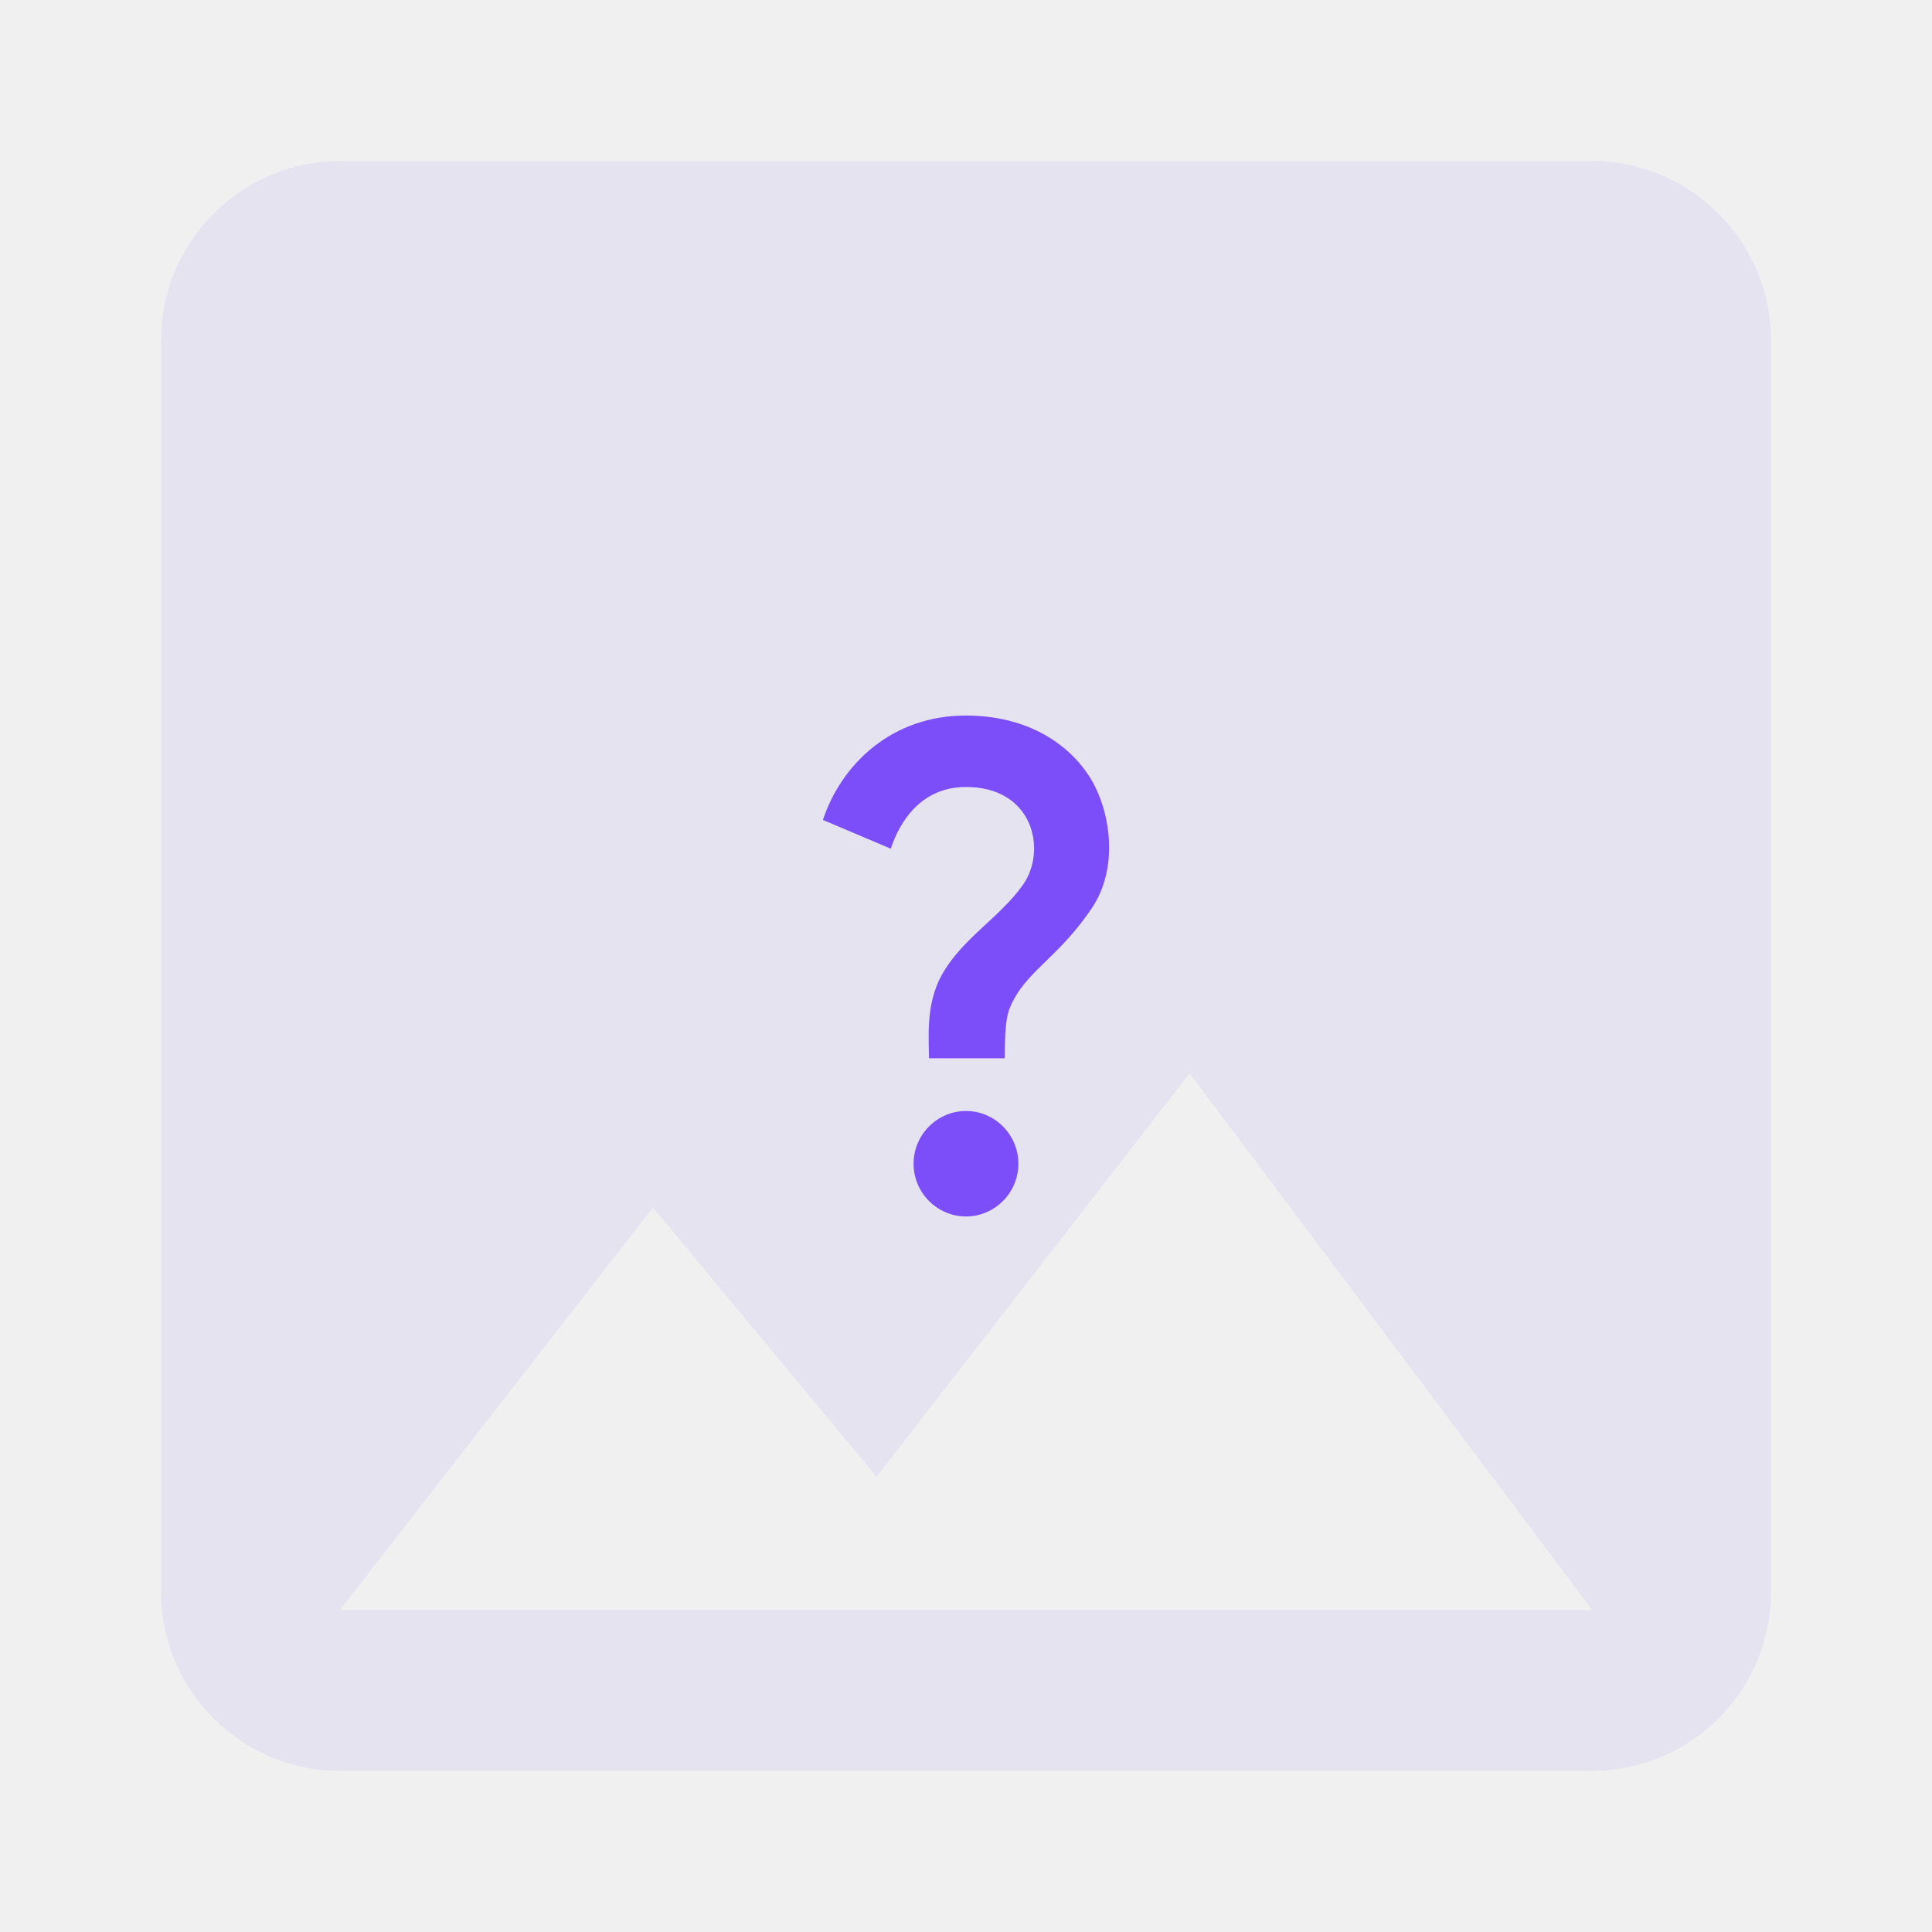
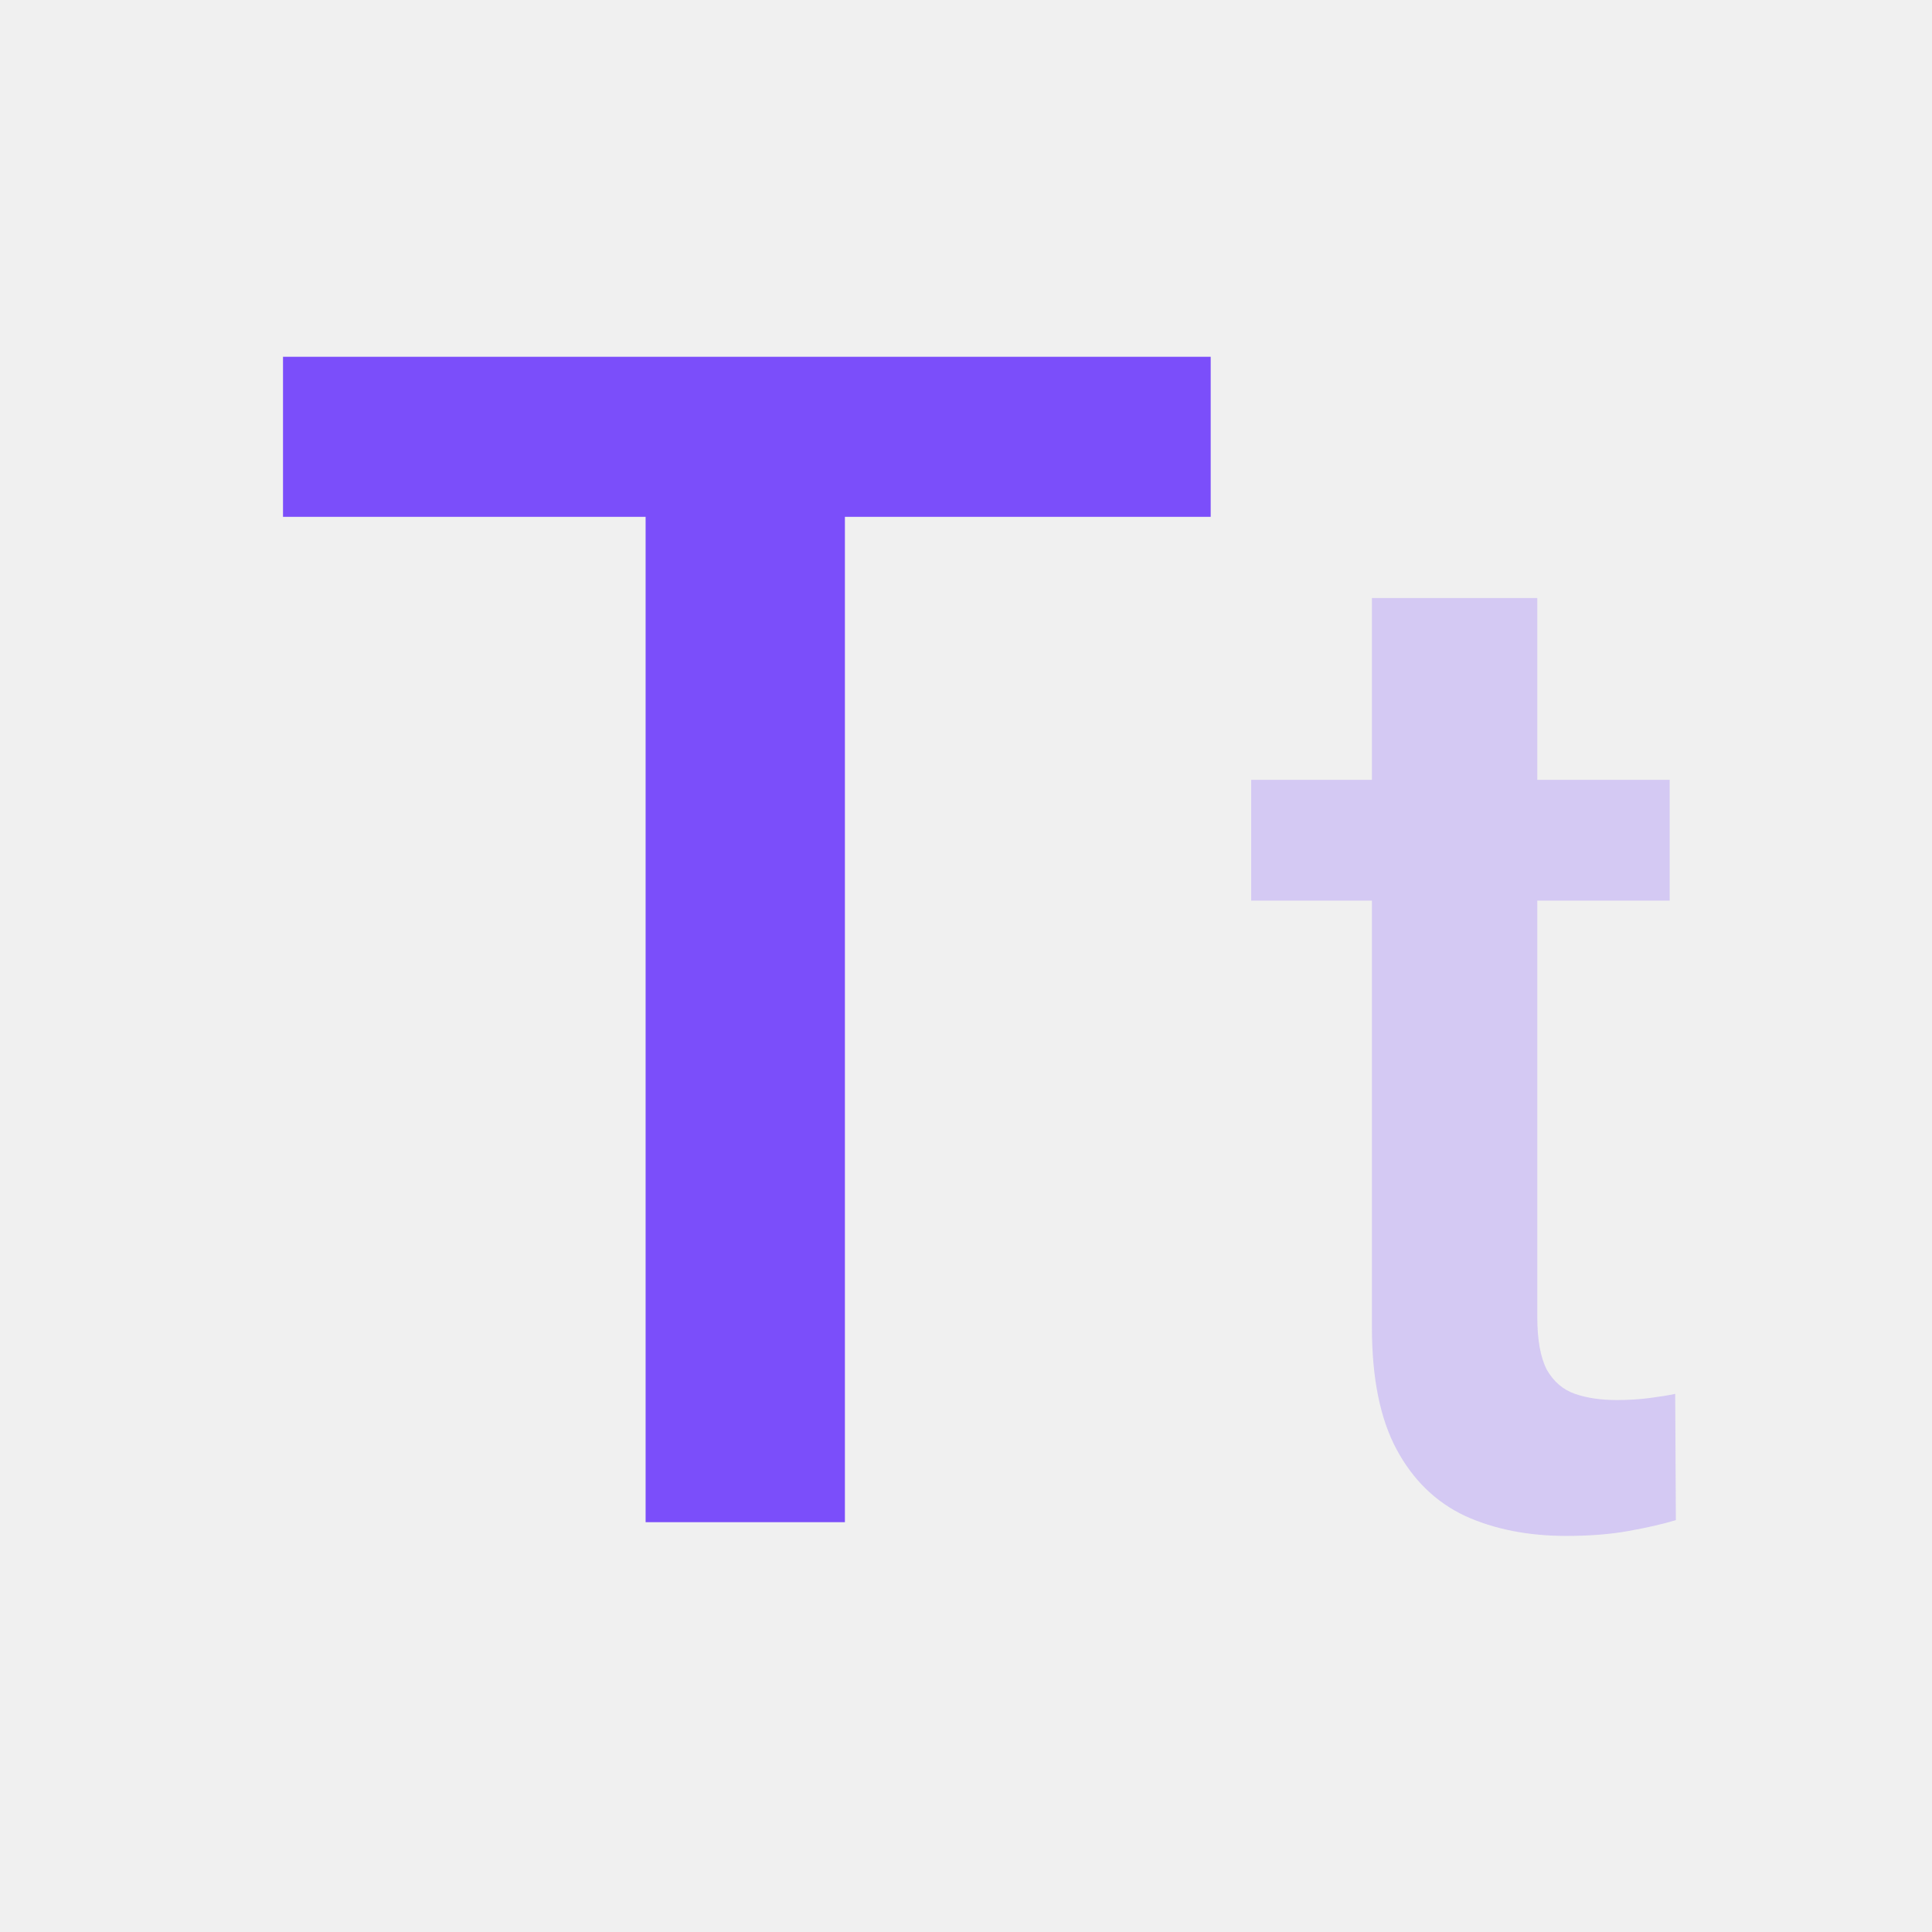
- <svg xmlns="http://www.w3.org/2000/svg" width="44" height="44" viewBox="0 0 44 44" fill="none">
-   <g clip-path="url(#clip0_3507_29867)">
-     <path d="M40.334 36.259V7.741C40.334 5.5 38.5 3.667 36.26 3.667H7.741C5.5 3.667 3.667 5.5 3.667 7.741V36.259C3.667 38.5 5.5 40.333 7.741 40.333H36.26C38.5 40.333 40.334 38.5 40.334 36.259ZM14.871 27.5L19.963 33.632L27.093 24.444L36.26 36.667H7.741L14.871 27.5Z" fill="#7B4EFA" fill-opacity="0.08" />
-     <path d="M21.445 22.21C21.904 21.376 22.788 20.883 23.301 20.145C23.844 19.37 23.54 17.923 22 17.923C20.991 17.923 20.496 18.692 20.287 19.328L18.741 18.674C19.165 17.395 20.317 16.296 21.994 16.296C23.396 16.296 24.357 16.939 24.846 17.743C25.264 18.434 25.509 19.724 24.864 20.685C24.148 21.748 23.462 22.072 23.092 22.756C22.943 23.033 22.883 23.213 22.883 24.101H21.158C21.152 23.633 21.081 22.871 21.445 22.21ZM23.193 26.503C23.193 27.163 22.656 27.704 22 27.704C21.343 27.704 20.806 27.163 20.806 26.503C20.806 25.843 21.343 25.302 22 25.302C22.656 25.302 23.193 25.843 23.193 26.503Z" fill="#7B4EFA" />
-   </g>
-   <defs>
-     <clipPath id="clip0_3507_29867">
-       <rect width="44" height="44" fill="white" />
-     </clipPath>
-   </defs>
+ <svg xmlns="http://www.w3.org/2000/svg" width="66" height="66" viewBox="0 0 66 66" fill="none">
+   <path d="M28.863 12.188V52H22.055V12.188H28.863ZM41.359 12.188V17.656H9.668V12.188H41.359Z" fill="#7B4EFA" />
+   <path d="M57.039 26.641V30.766H42.742V26.641H57.039ZM46.867 20.43H52.516V44.992C52.516 45.773 52.625 46.375 52.844 46.797C53.078 47.203 53.398 47.477 53.805 47.617C54.211 47.758 54.688 47.828 55.234 47.828C55.625 47.828 56 47.805 56.359 47.758C56.719 47.711 57.008 47.664 57.227 47.617L57.25 51.93C56.781 52.07 56.234 52.195 55.609 52.305C55 52.414 54.297 52.469 53.5 52.469C52.203 52.469 51.055 52.242 50.055 51.789C49.055 51.32 48.273 50.562 47.711 49.516C47.148 48.469 46.867 47.078 46.867 45.344V20.43Z" fill="#7B4EFA" fill-opacity="0.24" />
</svg>
